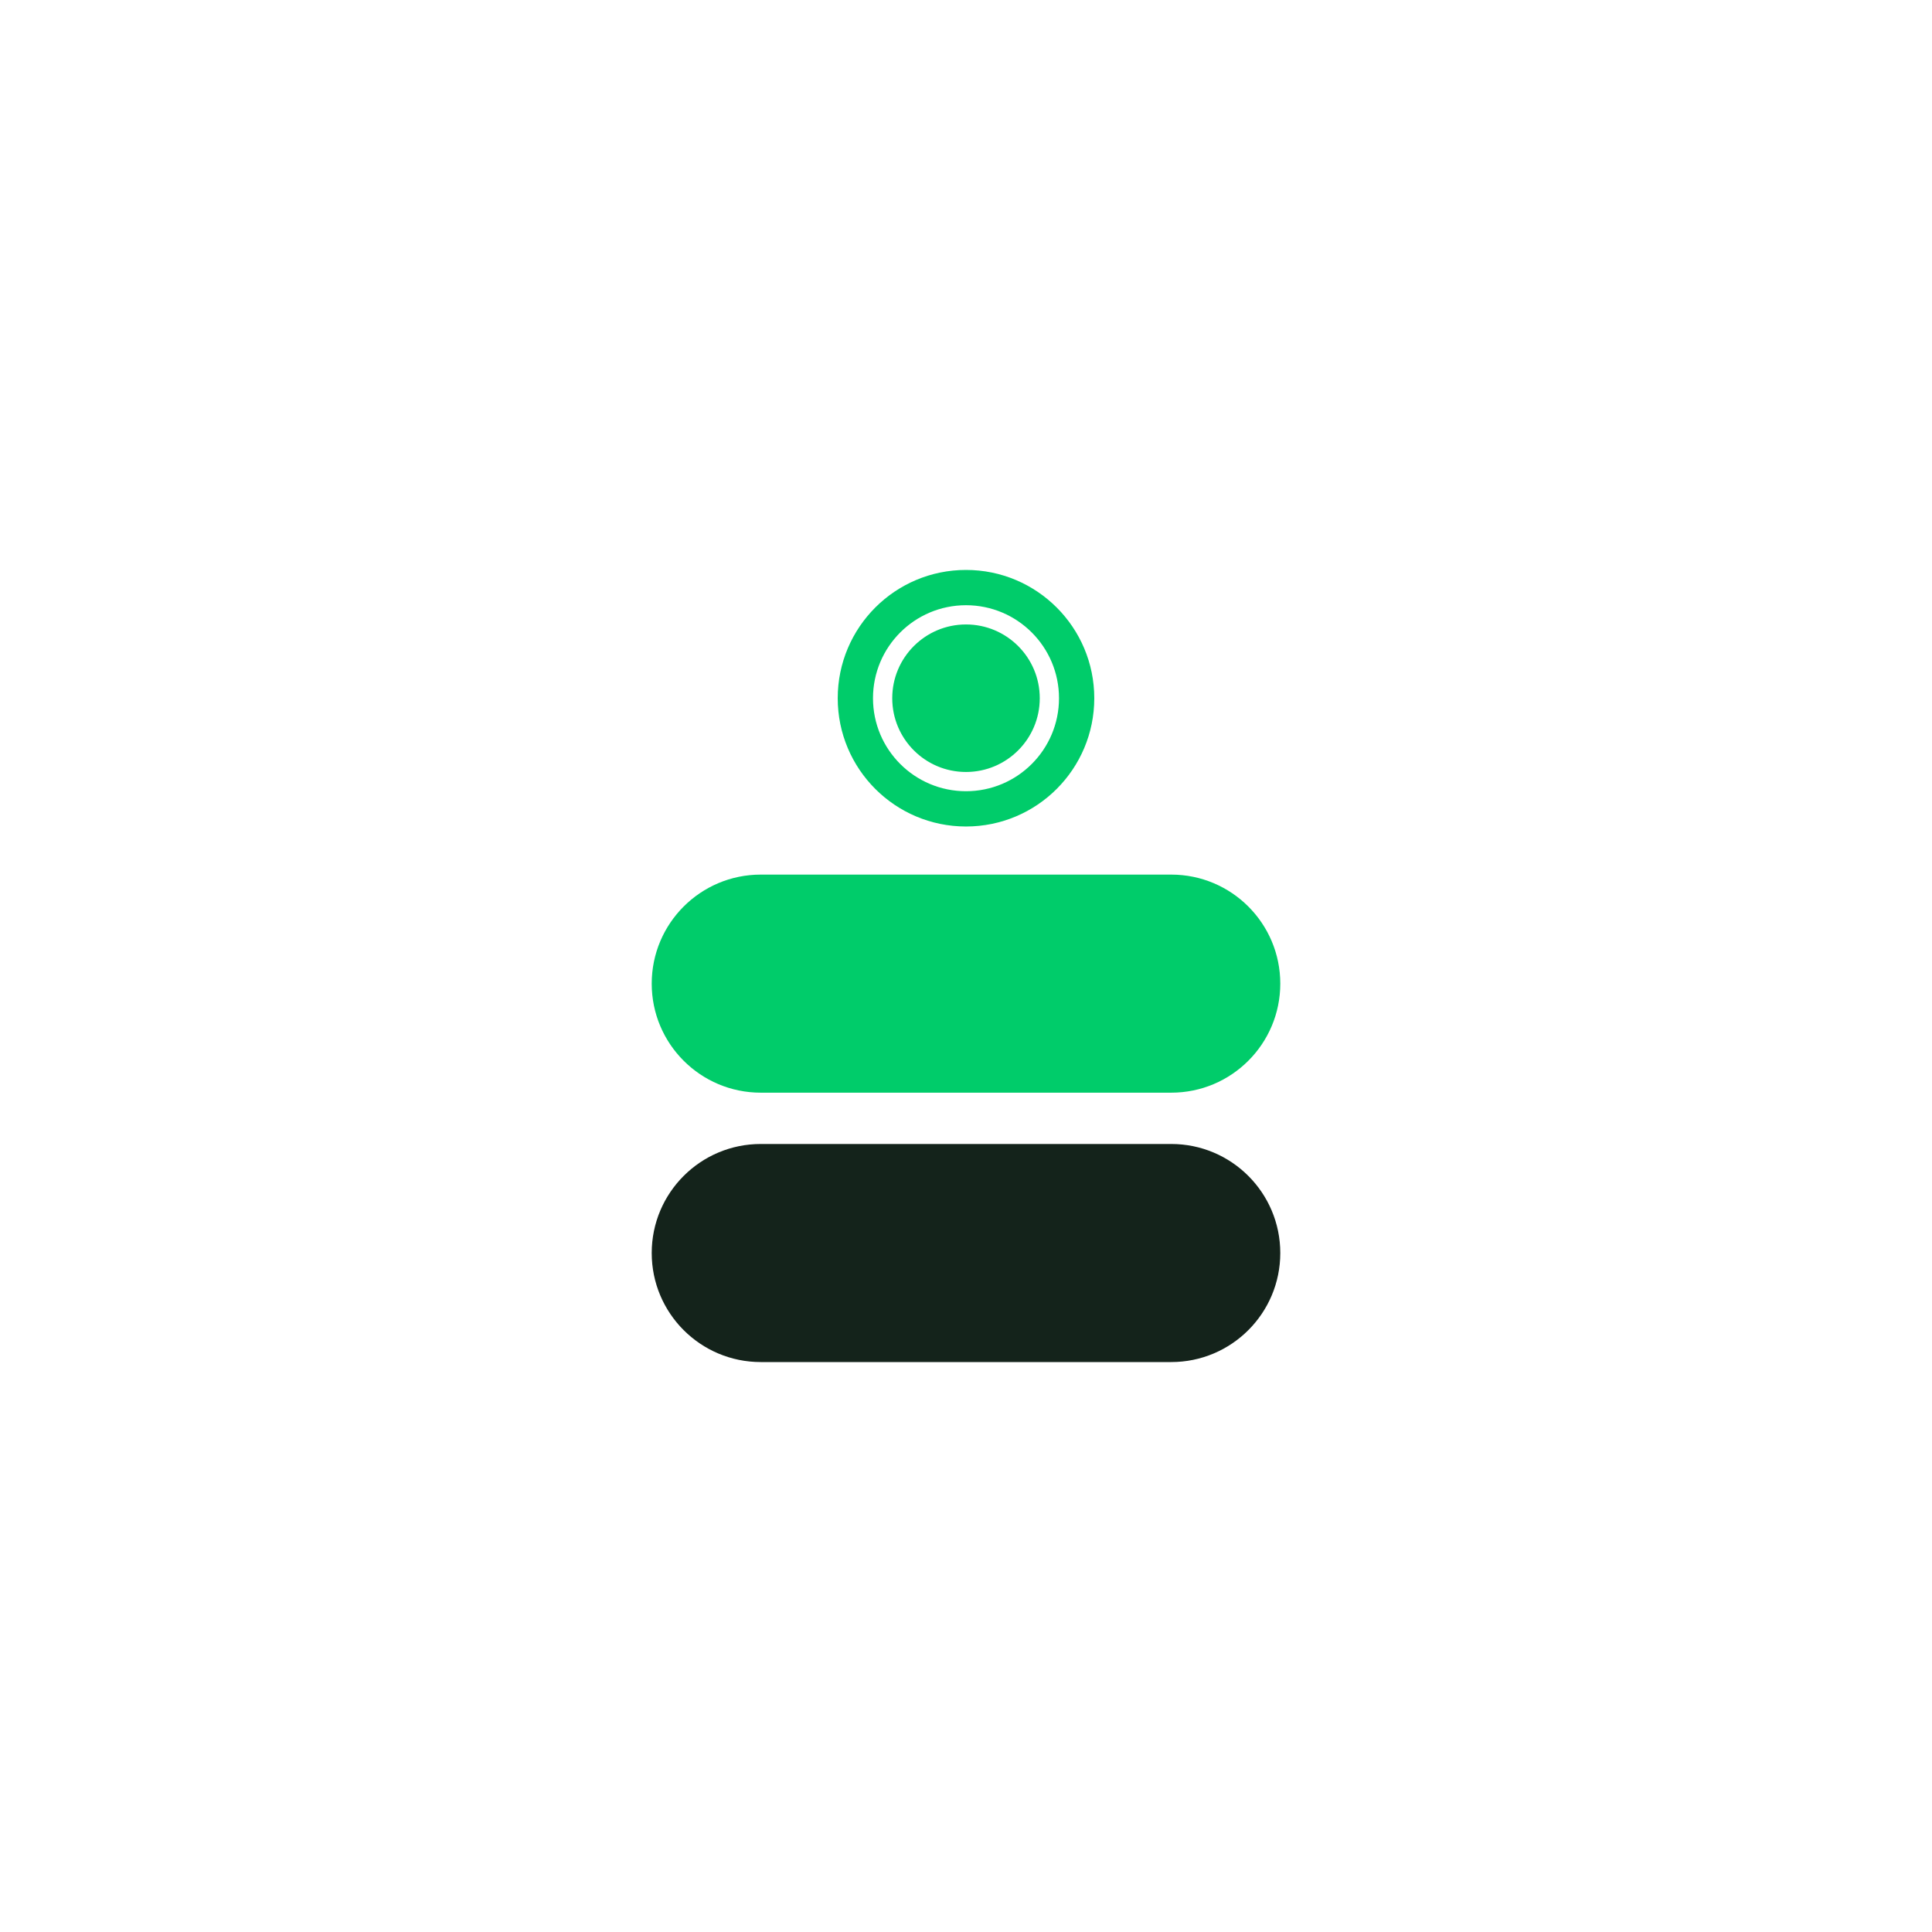
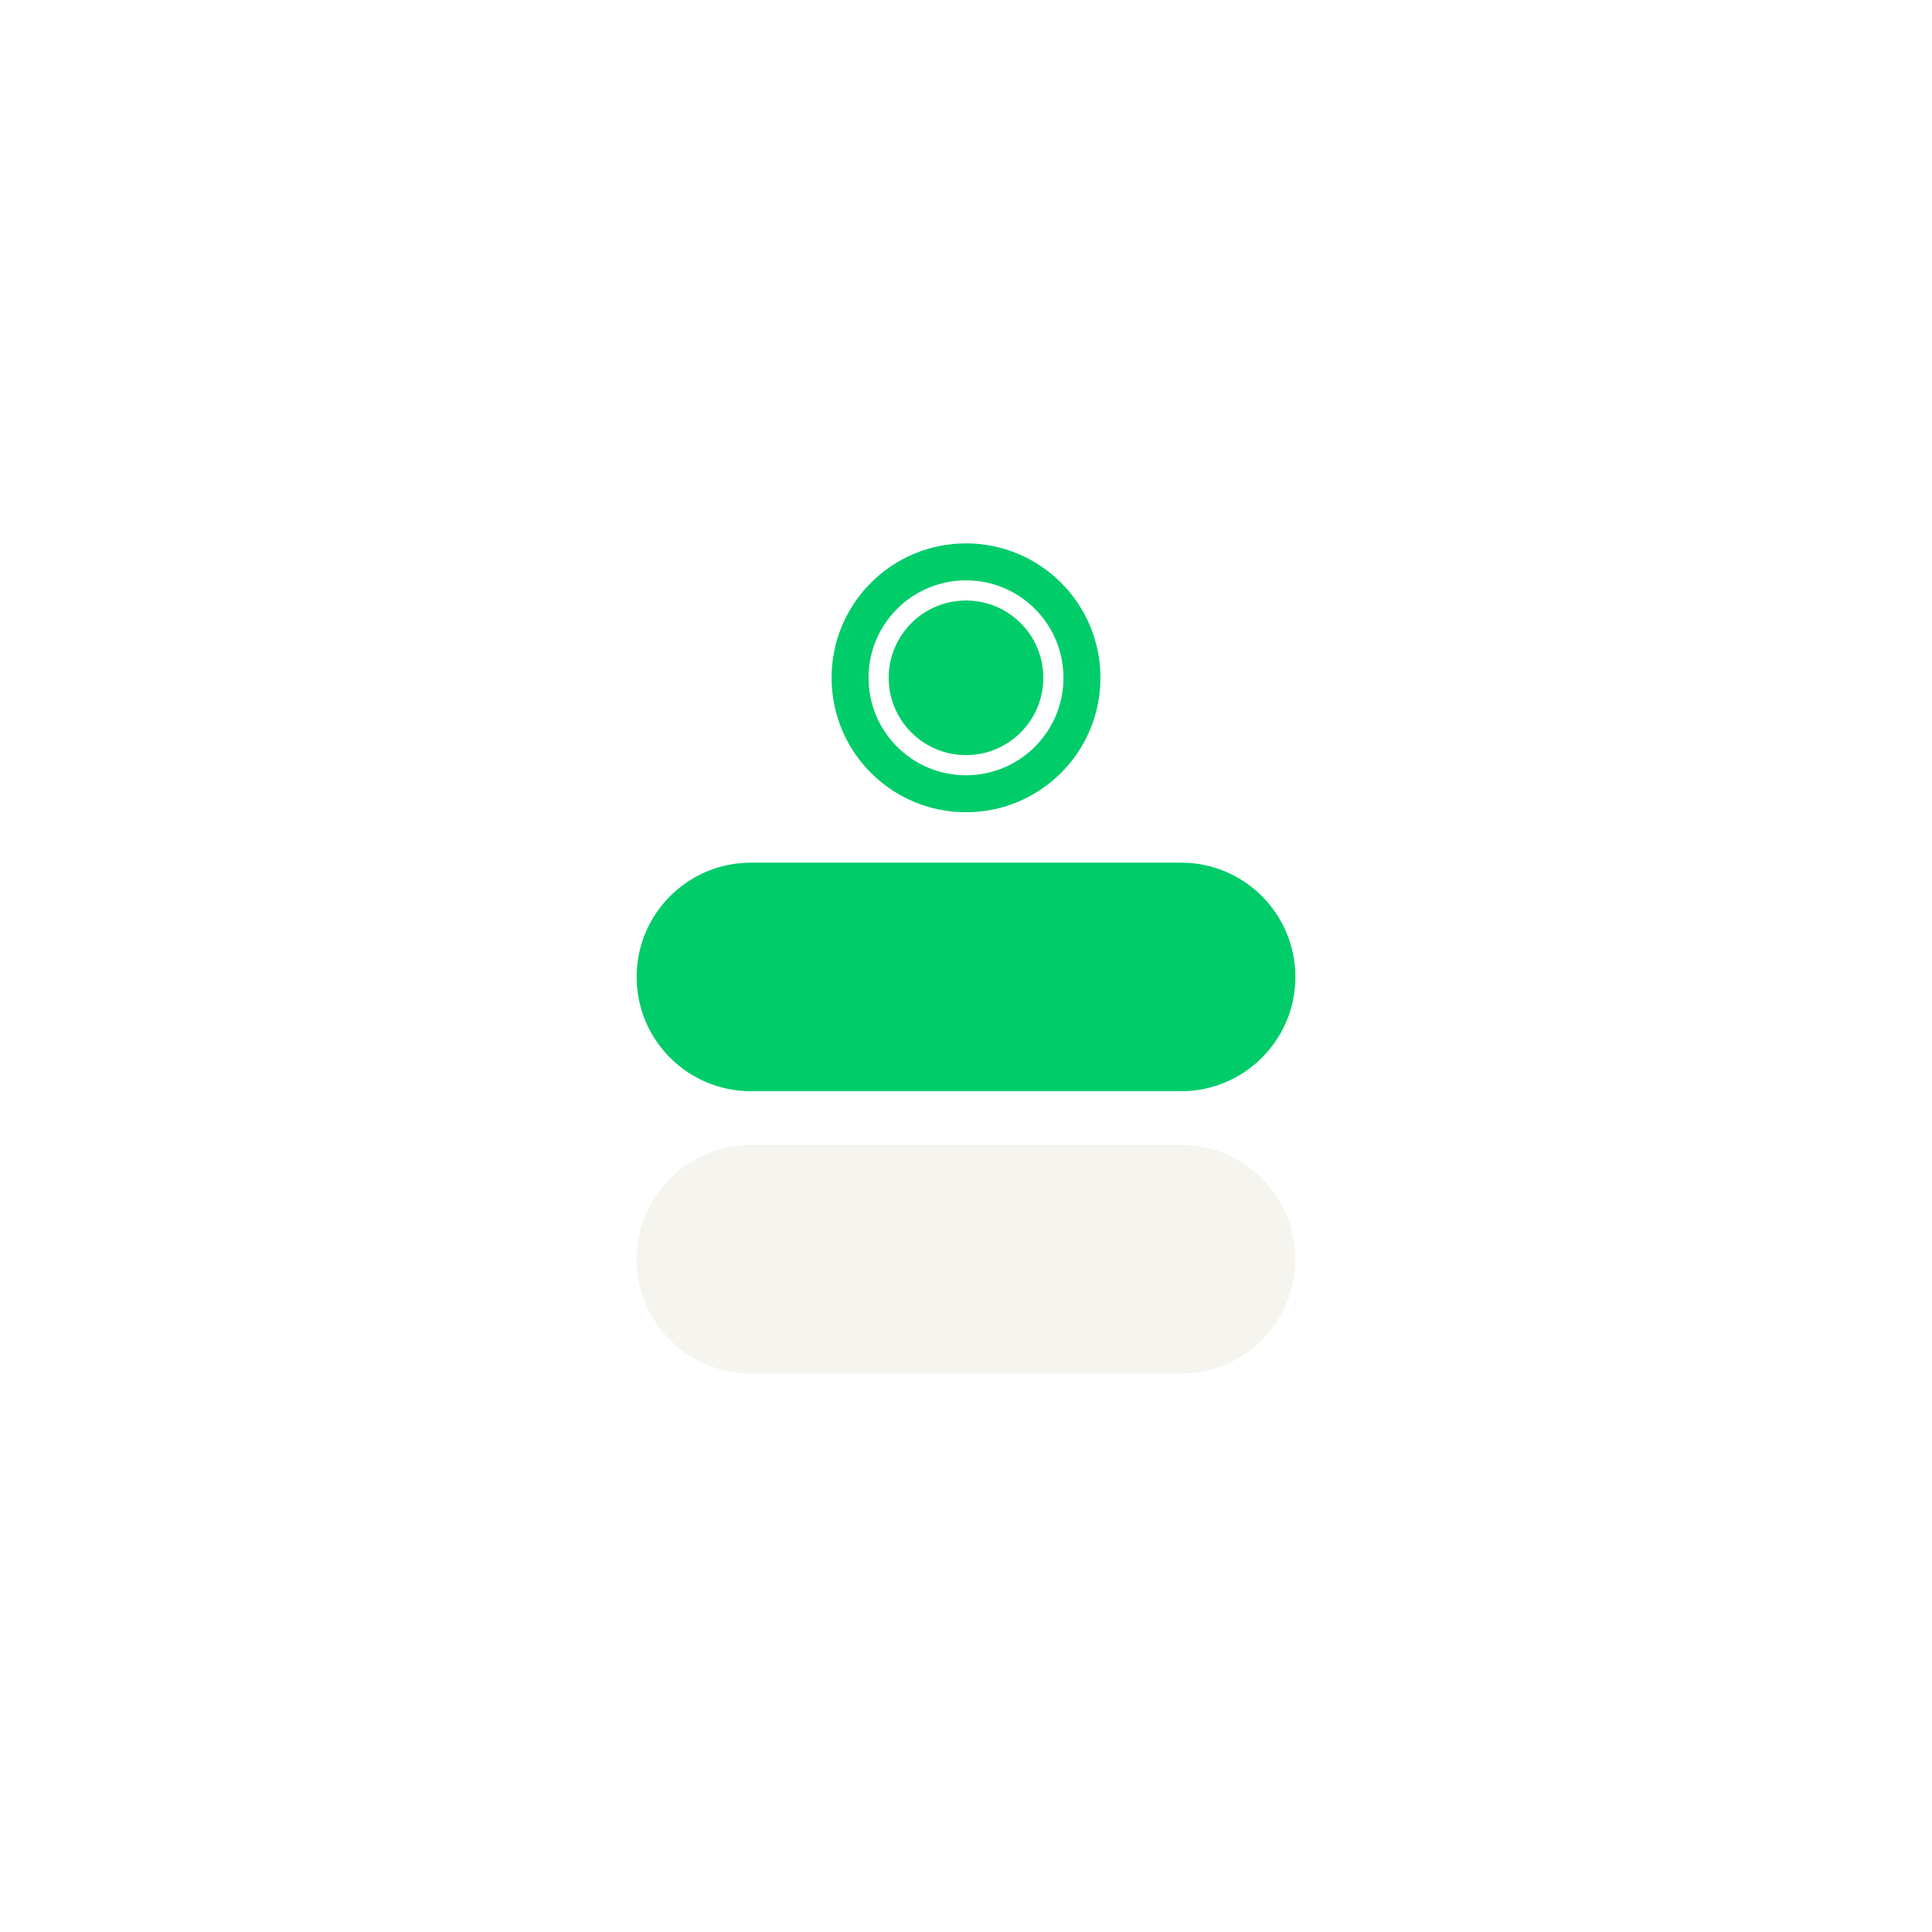
<svg xmlns="http://www.w3.org/2000/svg" width="1024" height="1024" viewBox="0 0 1024 1024">
-   <g transform="translate(345.4238,302.08) scale(0.8498785)">
+   <g transform="translate(337.43,288.00) scale(0.89069)">
    <path fill-rule="evenodd" fill="#00CC6A" d="M116 80 a80 80 0 1 0 160 0 a80 80 0 1 0 -160 0 Z M138 80 a58 58 0 1 0 116 0 a58 58 0 1 0 -116 0 Z M150 80 a46 46 0 1 0 92 0 a46 46 0 1 0 -92 0 Z" />
    <rect x="0" y="190" width="392" height="136" rx="68" fill="#00CC6A" />
-     <rect x="0" y="358" width="392" height="136" rx="68" fill="#14231B" />
+     <rect x="0" y="358" width="392" height="136" rx="68" fill="#F5F4EE" />
  </g>
</svg>
